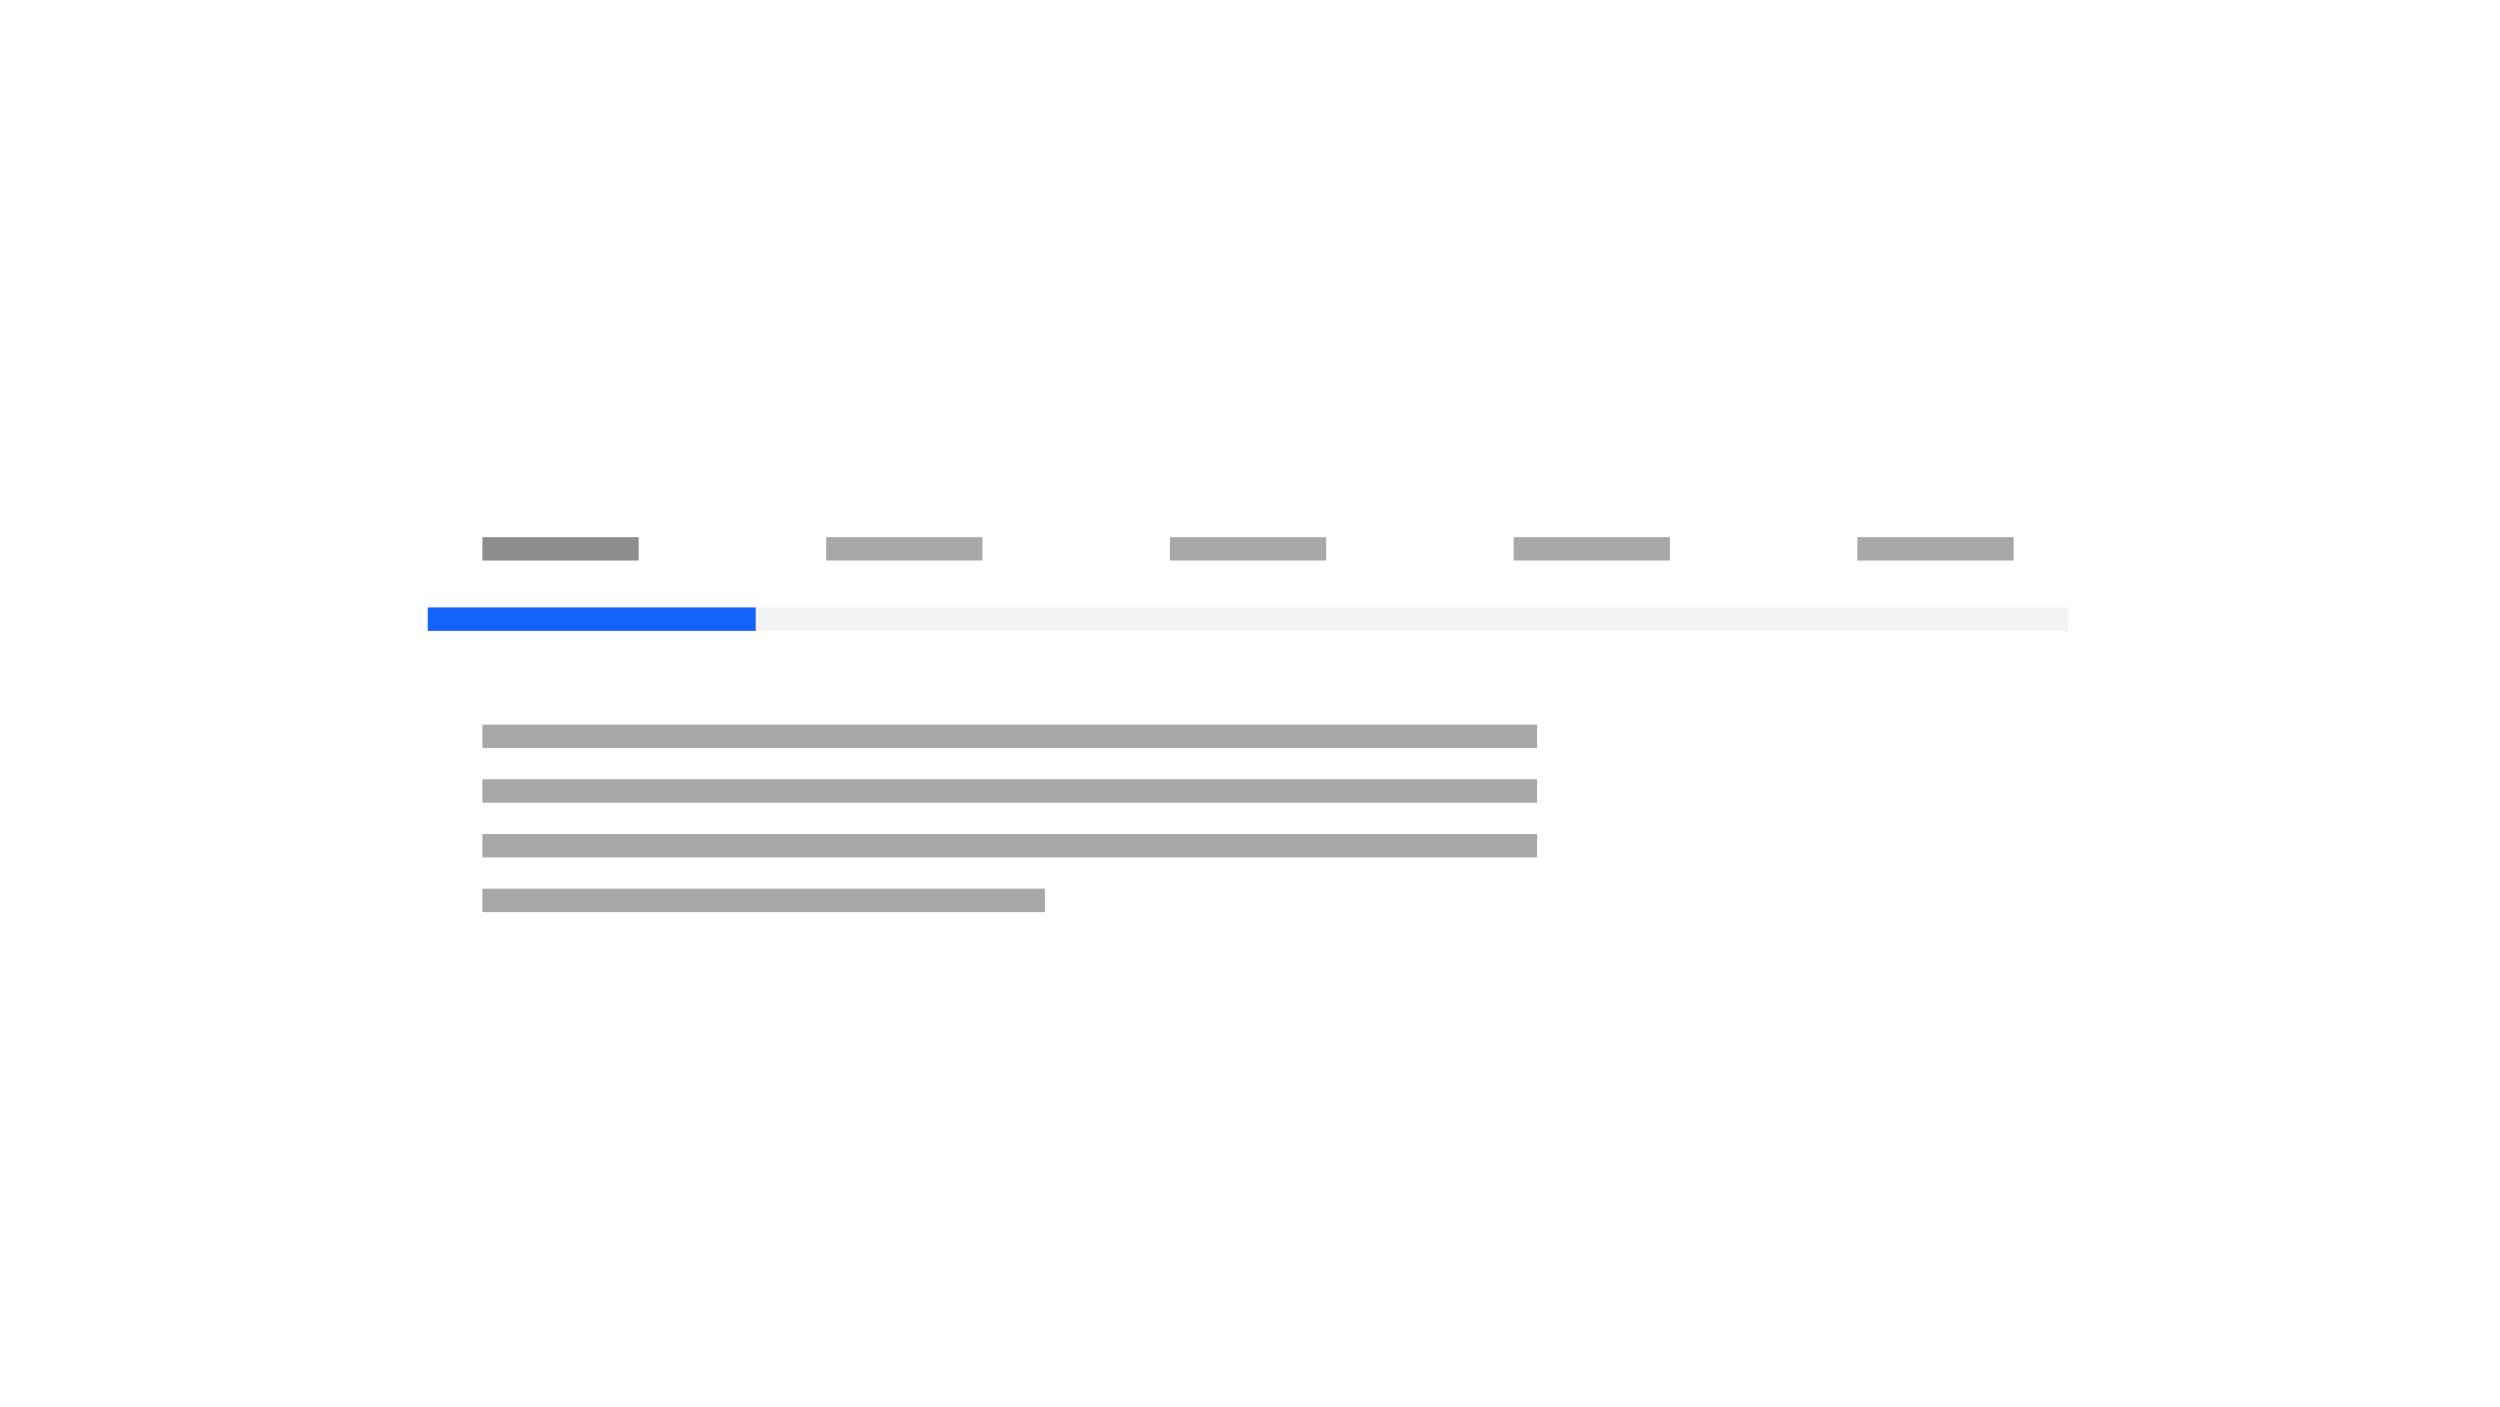
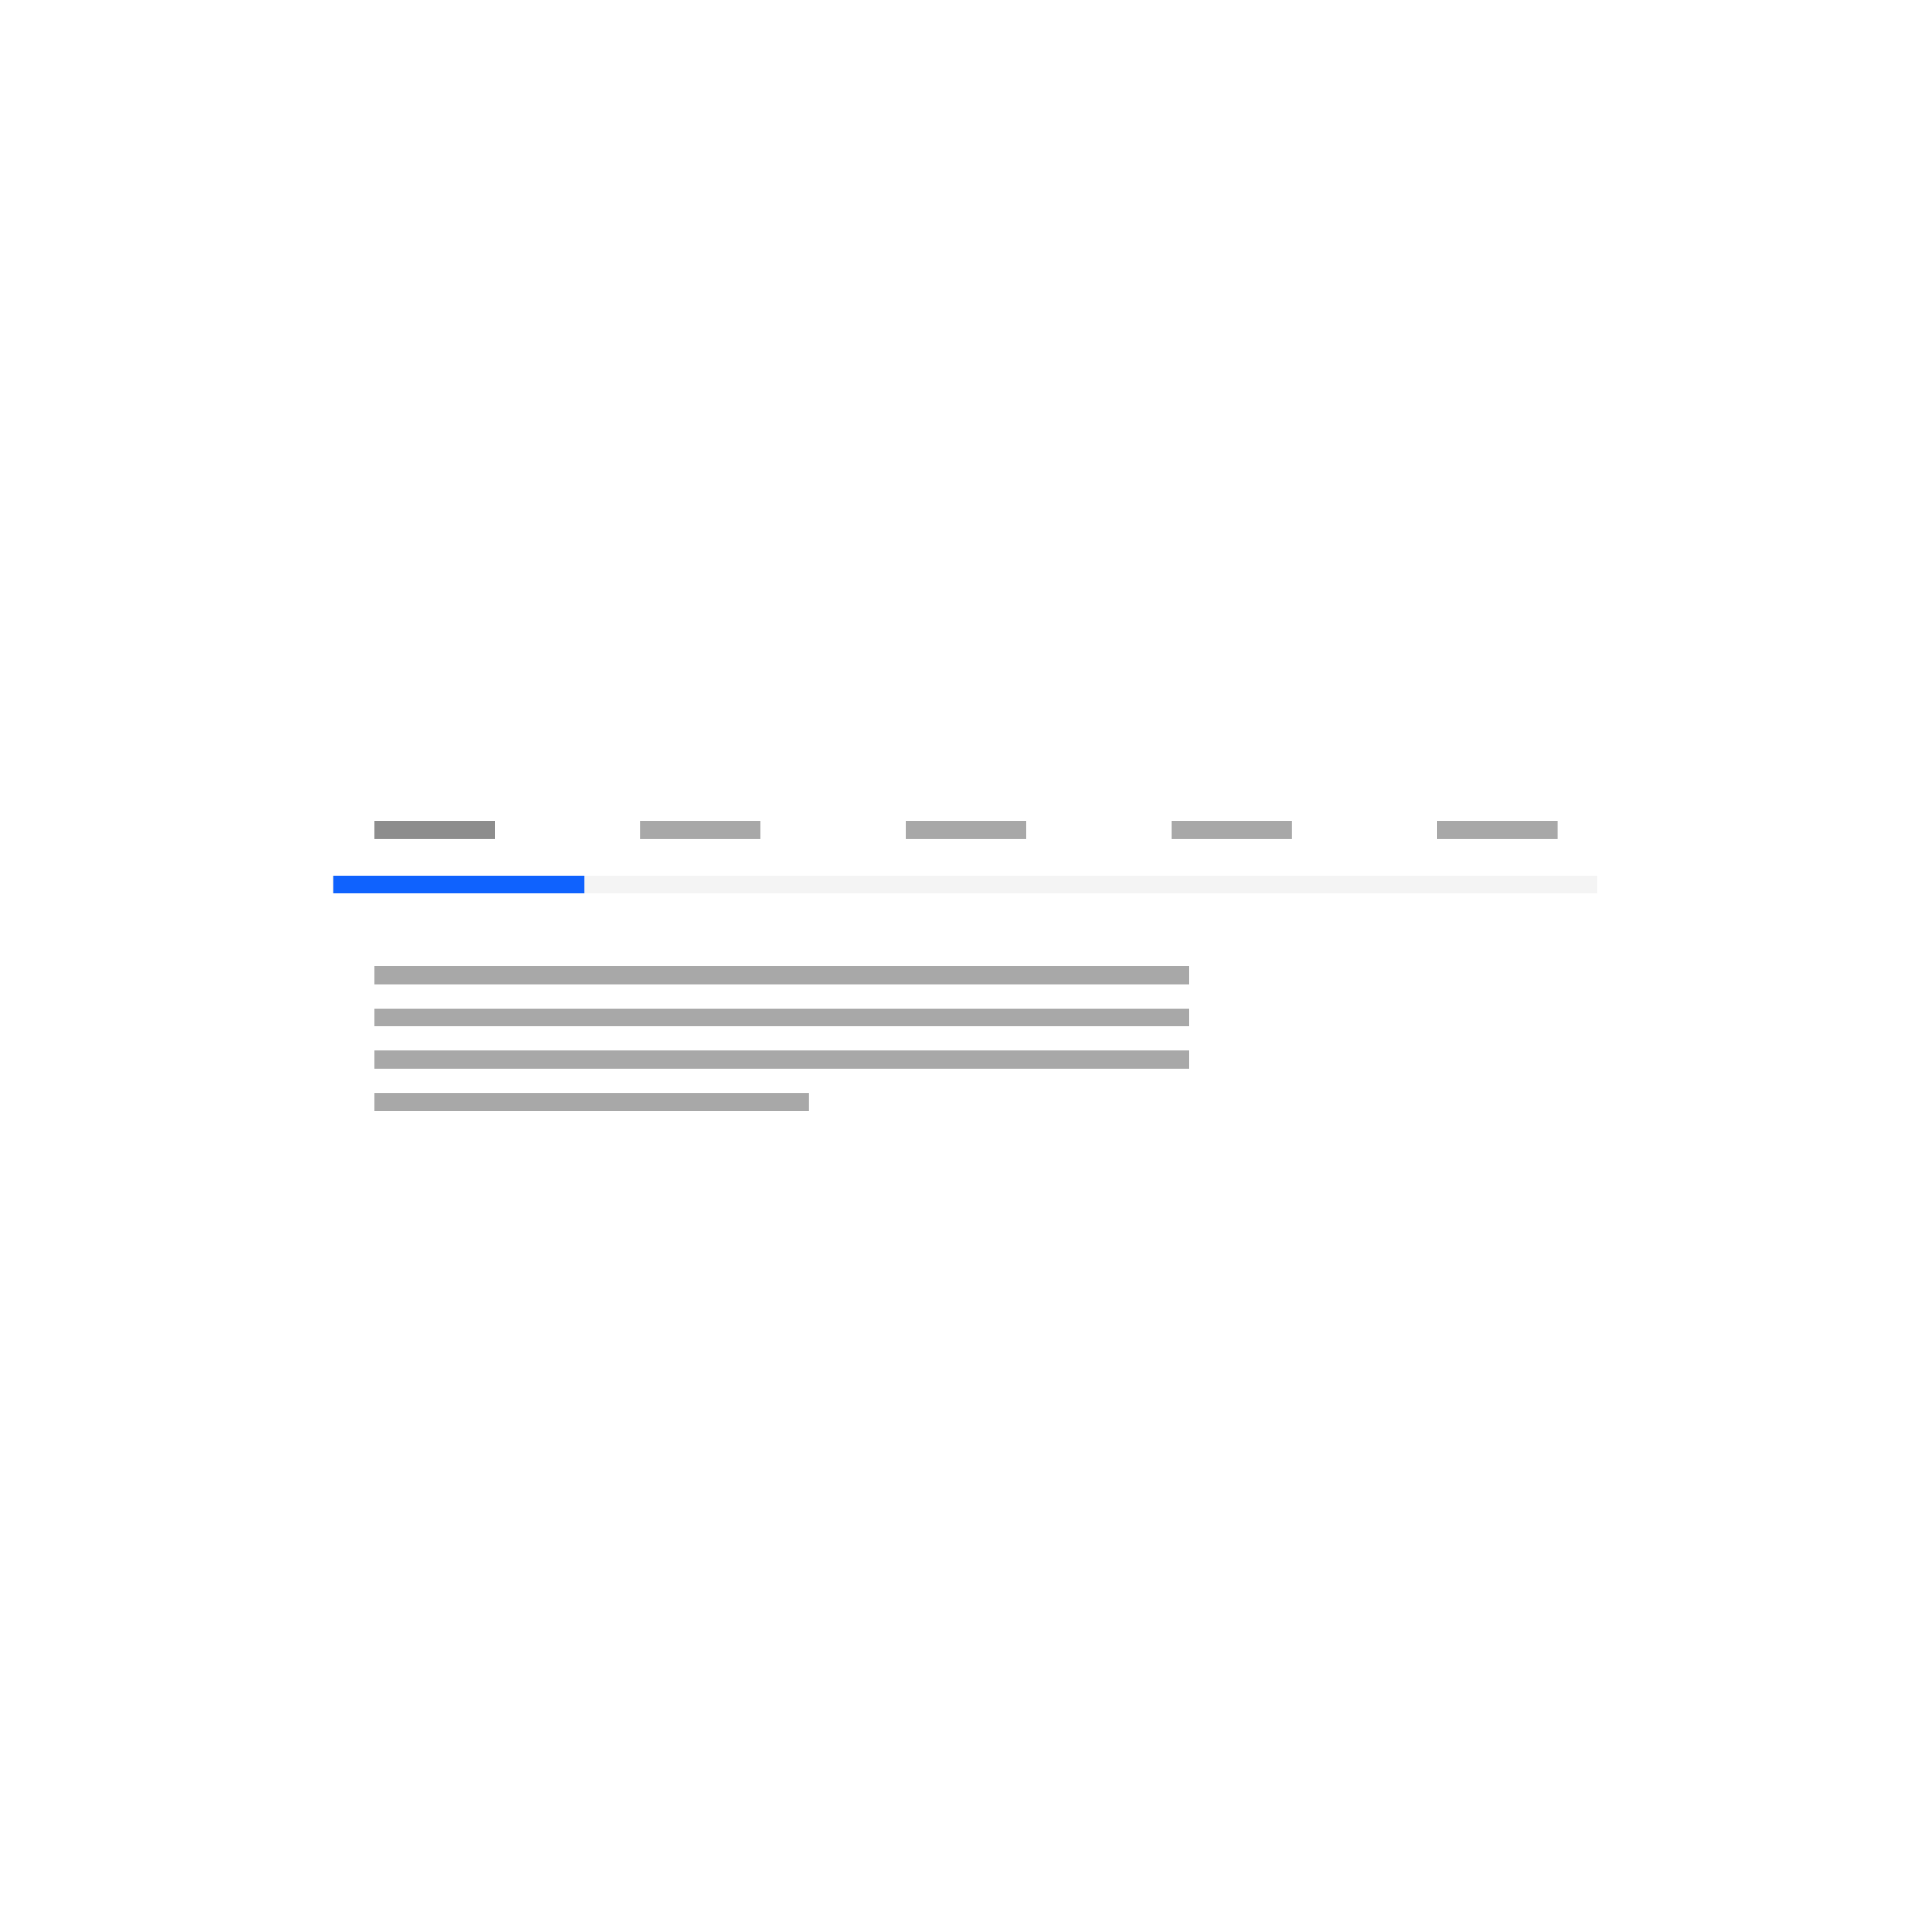
- <svg xmlns="http://www.w3.org/2000/svg" version="1.1" width="640px" height="360px" style="shape-rendering:geometricPrecision; text-rendering:geometricPrecision; image-rendering:optimizeQuality; fill-rule:evenodd; clip-rule:evenodd">
-   <g>
-     <path style="opacity:1" fill="#8c8d8c" d="M 123.5,137.5 C 136.833,137.5 150.167,137.5 163.5,137.5C 163.5,139.5 163.5,141.5 163.5,143.5C 150.167,143.5 136.833,143.5 123.5,143.5C 123.5,141.5 123.5,139.5 123.5,137.5 Z" />
-   </g>
-   <g>
-     <path style="opacity:1" fill="#a7a8a7" d="M 211.5,137.5 C 224.833,137.5 238.167,137.5 251.5,137.5C 251.5,139.5 251.5,141.5 251.5,143.5C 238.167,143.5 224.833,143.5 211.5,143.5C 211.5,141.5 211.5,139.5 211.5,137.5 Z" />
-   </g>
-   <g>
-     <path style="opacity:1" fill="#a7a8a7" d="M 299.5,137.5 C 312.833,137.5 326.167,137.5 339.5,137.5C 339.5,139.5 339.5,141.5 339.5,143.5C 326.167,143.5 312.833,143.5 299.5,143.5C 299.5,141.5 299.5,139.5 299.5,137.5 Z" />
-   </g>
-   <g>
-     <path style="opacity:1" fill="#a7a8a7" d="M 387.5,137.5 C 400.833,137.5 414.167,137.5 427.5,137.5C 427.5,139.5 427.5,141.5 427.5,143.5C 414.167,143.5 400.833,143.5 387.5,143.5C 387.5,141.5 387.5,139.5 387.5,137.5 Z" />
-   </g>
-   <g>
-     <path style="opacity:1" fill="#a7a8a7" d="M 475.5,137.5 C 488.833,137.5 502.167,137.5 515.5,137.5C 515.5,139.5 515.5,141.5 515.5,143.5C 502.167,143.5 488.833,143.5 475.5,143.5C 475.5,141.5 475.5,139.5 475.5,137.5 Z" />
-   </g>
-   <g>
-     <path style="opacity:1" fill="#1563fd" d="M 193.5,155.5 C 193.5,157.5 193.5,159.5 193.5,161.5C 165.5,161.5 137.5,161.5 109.5,161.5C 109.5,159.5 109.5,157.5 109.5,155.5C 137.5,155.5 165.5,155.5 193.5,155.5 Z" />
-   </g>
-   <g>
-     <path style="opacity:1" fill="#f3f3f3" d="M 193.5,155.5 C 305.5,155.5 417.5,155.5 529.5,155.5C 529.5,157.5 529.5,159.5 529.5,161.5C 417.5,161.5 305.5,161.5 193.5,161.5C 193.5,159.5 193.5,157.5 193.5,155.5 Z" />
-   </g>
-   <g>
-     <path style="opacity:1" fill="#a7a8a7" d="M 123.5,185.5 C 213.5,185.5 303.5,185.5 393.5,185.5C 393.5,187.5 393.5,189.5 393.5,191.5C 303.5,191.5 213.5,191.5 123.5,191.5C 123.5,189.5 123.5,187.5 123.5,185.5 Z" />
-   </g>
-   <g>
-     <path style="opacity:1" fill="#a7a8a7" d="M 123.5,199.5 C 213.5,199.5 303.5,199.5 393.5,199.5C 393.5,201.5 393.5,203.5 393.5,205.5C 303.5,205.5 213.5,205.5 123.5,205.5C 123.5,203.5 123.5,201.5 123.5,199.5 Z" />
-   </g>
-   <g>
-     <path style="opacity:1" fill="#a7a8a7" d="M 123.5,213.5 C 213.5,213.5 303.5,213.5 393.5,213.5C 393.5,215.5 393.5,217.5 393.5,219.5C 303.5,219.5 213.5,219.5 123.5,219.5C 123.5,217.5 123.5,215.5 123.5,213.5 Z" />
-   </g>
-   <g>
-     <path style="opacity:1" fill="#a7a8a7" d="M 123.5,227.5 C 171.5,227.5 219.5,227.5 267.5,227.5C 267.5,229.5 267.5,231.5 267.5,233.5C 219.5,233.5 171.5,233.5 123.5,233.5C 123.5,231.5 123.5,229.5 123.5,227.5 Z" />
-   </g>
+ <svg xmlns="http://www.w3.org/2000/svg" width="320" height="320" viewBox="0 0 320 320" fill="none">
+   <rect x="55" y="145" width="209.6" height="3" fill="#F4F4F4" />
+   <rect x="55.21" y="145" width="41.6" height="3" fill="#0F62FE" />
+   <rect x="62" y="136" width="20" height="3" fill="#8D8D8D" />
+   <rect x="106" y="136" width="20" height="3" fill="#A8A8A8" />
+   <rect x="150" y="136" width="20" height="3" fill="#A8A8A8" />
+   <rect x="194" y="136" width="20" height="3" fill="#A8A8A8" />
+   <rect x="238" y="136" width="20" height="3" fill="#A8A8A8" />
+   <rect x="62" y="167" width="135" height="3" fill="#A8A8A8" />
+   <rect x="62" y="160" width="135" height="3" fill="#A8A8A8" />
+   <rect x="62" y="181" width="72" height="3" fill="#A8A8A8" />
+   <rect x="62" y="174" width="135" height="3" fill="#A8A8A8" />
</svg>
